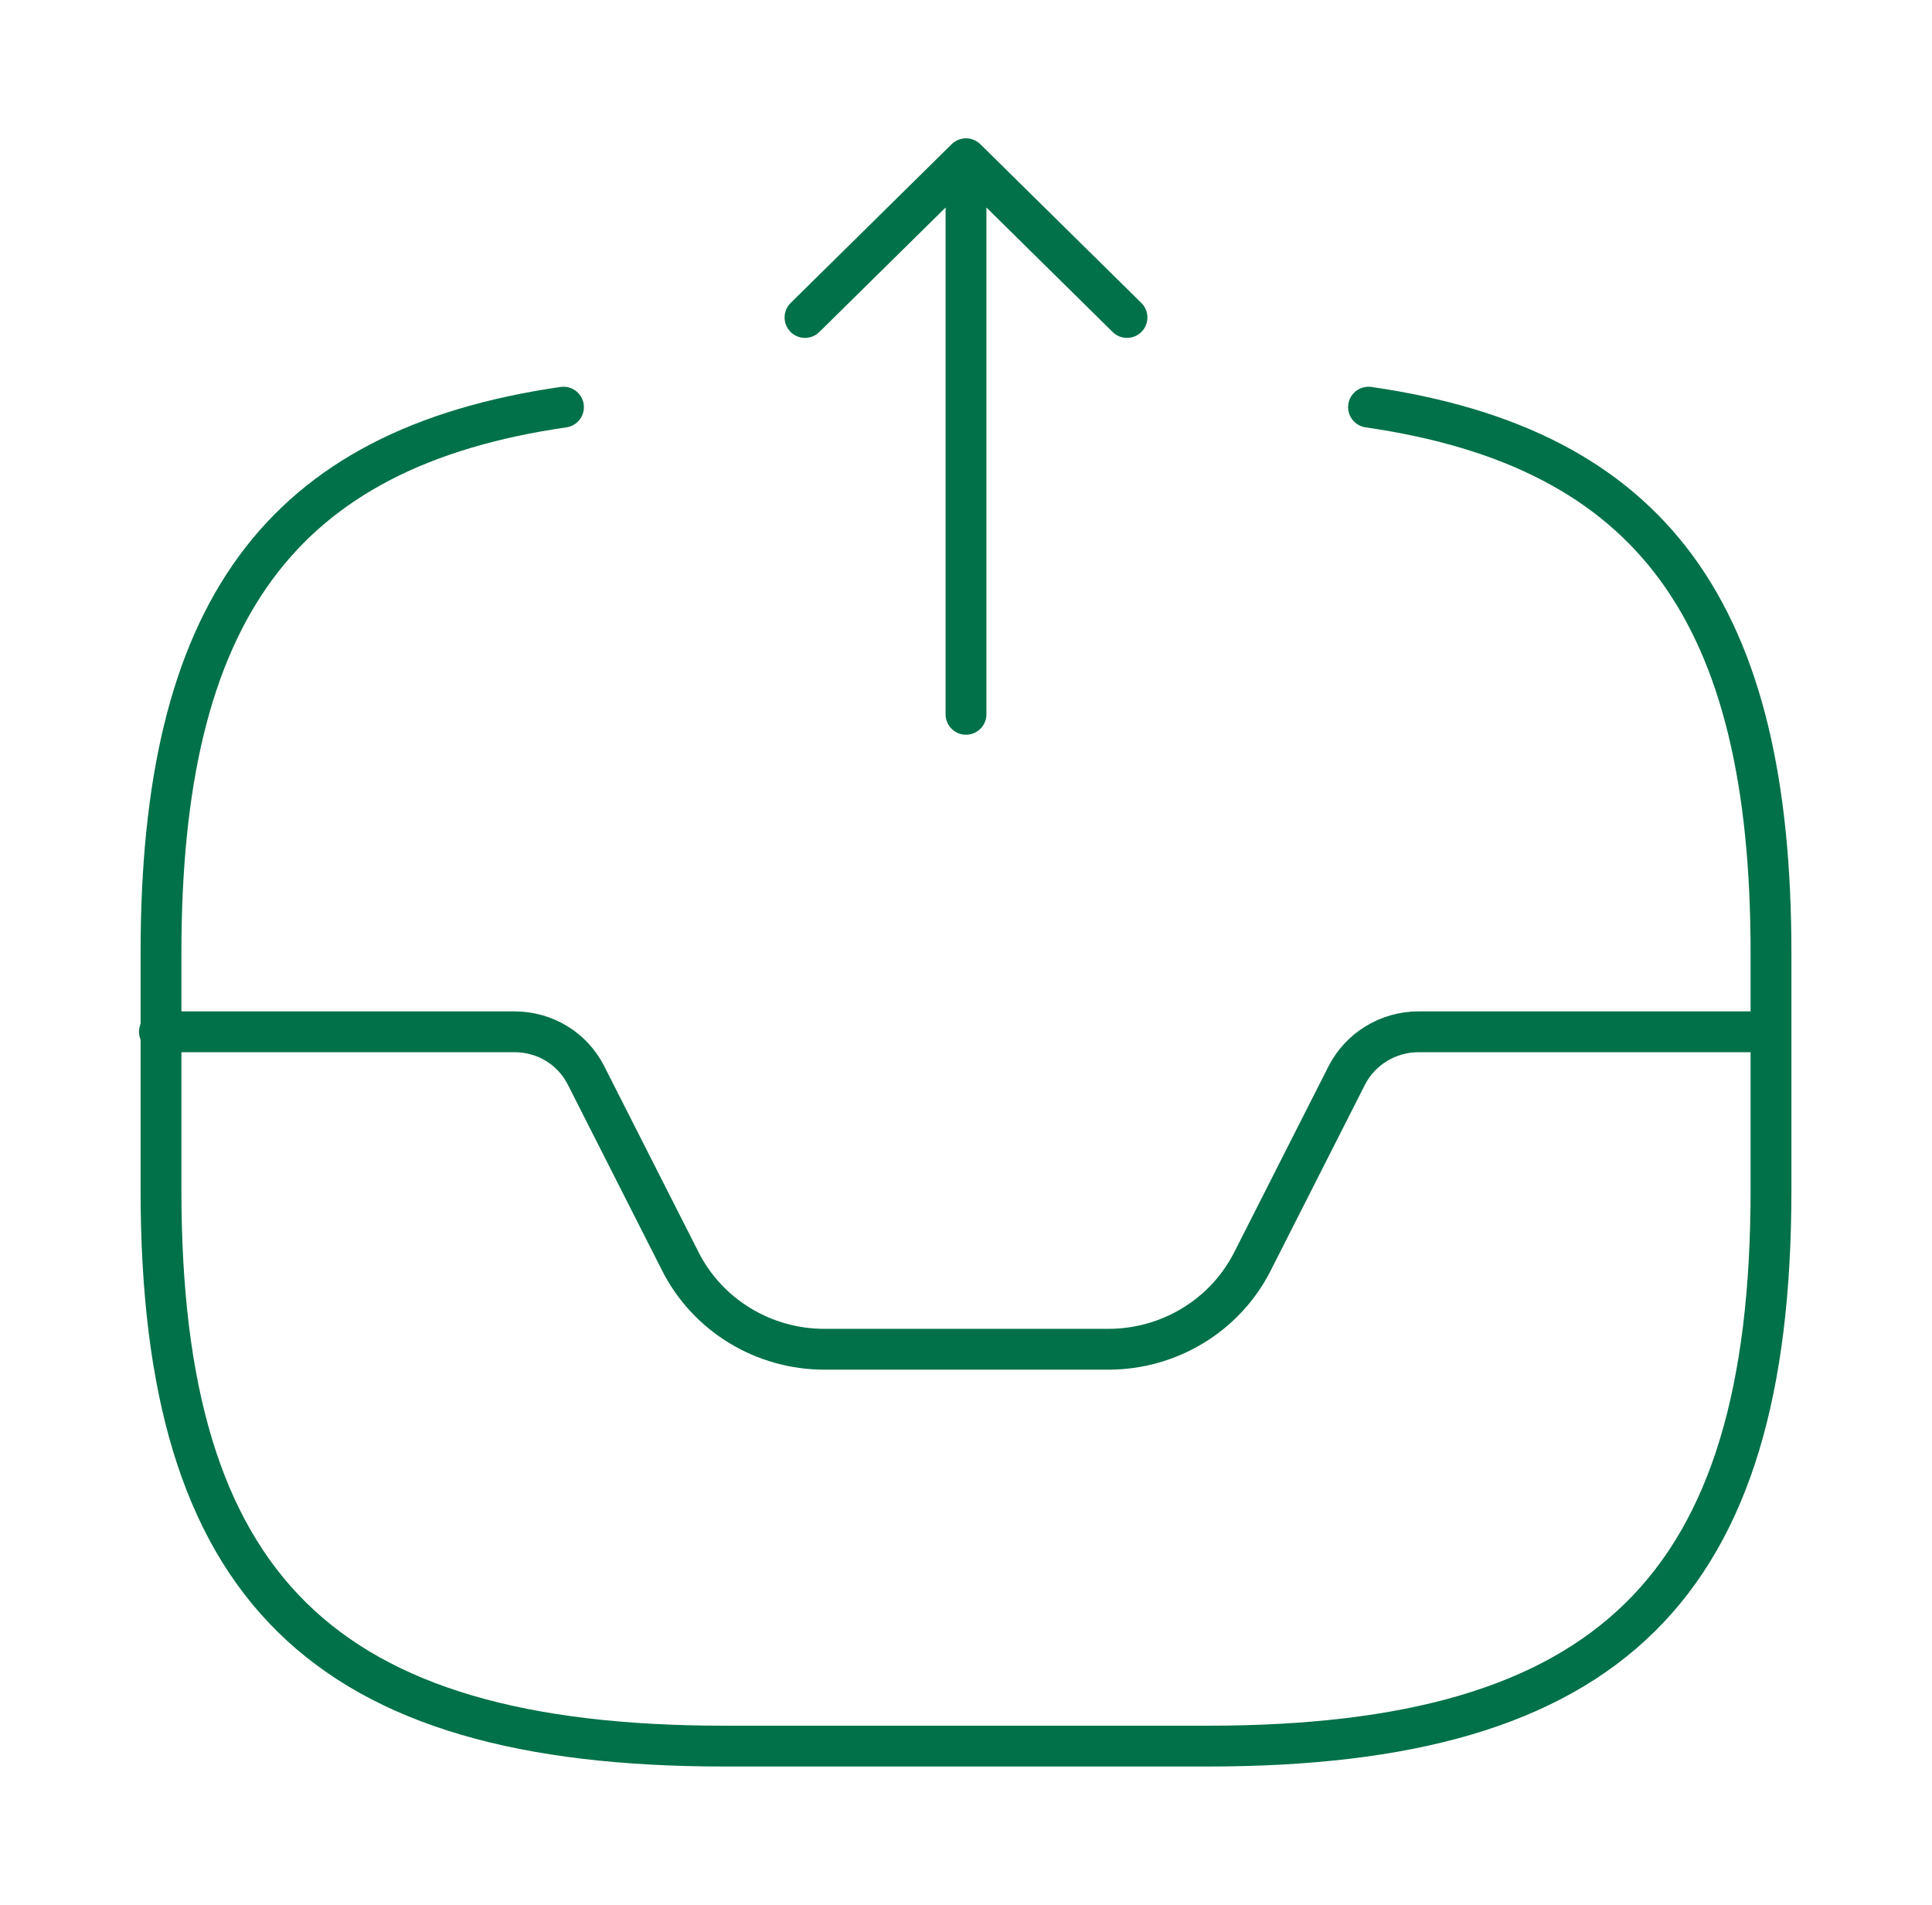
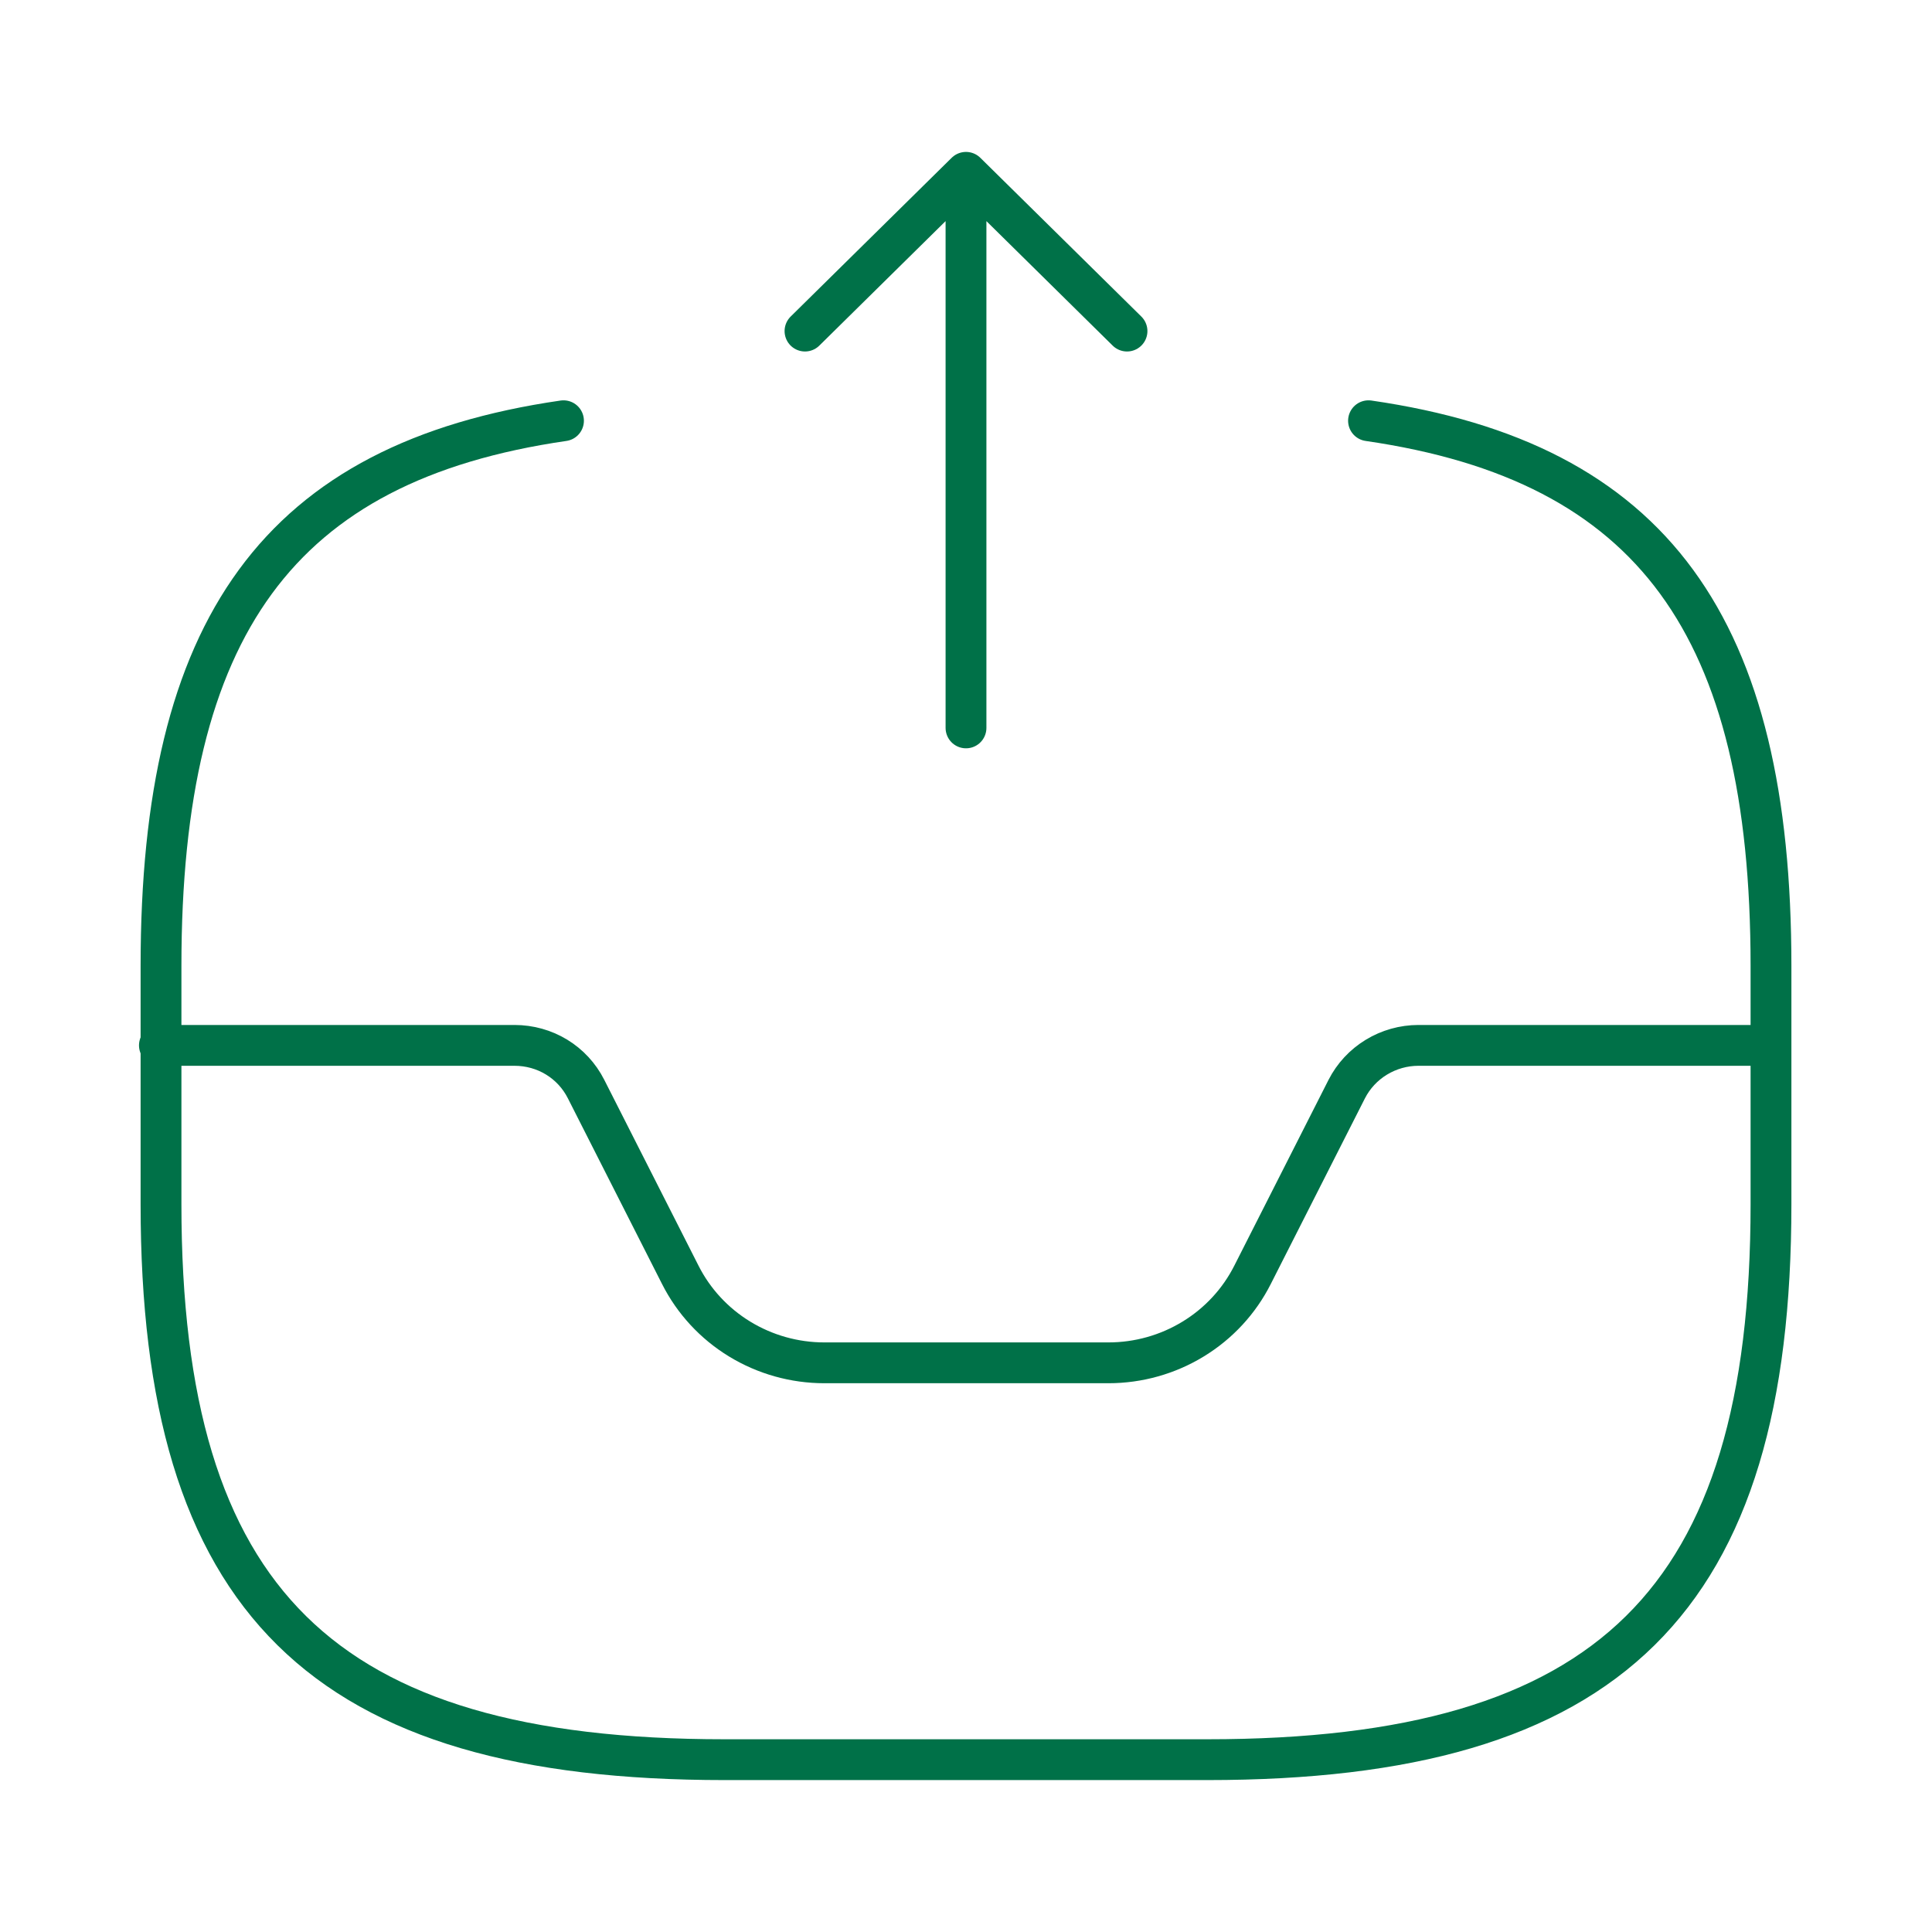
- <svg xmlns="http://www.w3.org/2000/svg" width="71" height="70" viewBox="0 0 71 70" fill="none">
+ <svg xmlns="http://www.w3.org/2000/svg" width="60" height="60" viewBox="0 0 71 70" fill="none">
  <path d="M35.5 26.25V5.833L29.583 11.667M35.5 5.833L41.417 11.667M5.858 37.917H18.904C20.028 37.917 21.034 38.529 21.537 39.521L24.998 46.346C25.488 47.318 26.243 48.136 27.178 48.707C28.114 49.279 29.193 49.583 30.293 49.583H40.736C41.837 49.583 42.916 49.279 43.851 48.707C44.787 48.136 45.542 47.318 46.032 46.346L49.493 39.521C49.739 39.04 50.115 38.635 50.58 38.352C51.044 38.069 51.58 37.918 52.126 37.917H65.024" stroke="#007148" stroke-width="1.5" stroke-linecap="round" stroke-linejoin="round" />
  <path d="M20.708 14.962C10.236 16.479 5.917 22.546 5.917 35V43.75C5.917 58.333 11.833 64.167 26.625 64.167H44.375C59.167 64.167 65.083 58.333 65.083 43.75V35C65.083 22.546 60.764 16.479 50.292 14.962" stroke="#007148" stroke-width="1.5" stroke-linecap="round" stroke-linejoin="round" />
</svg>
